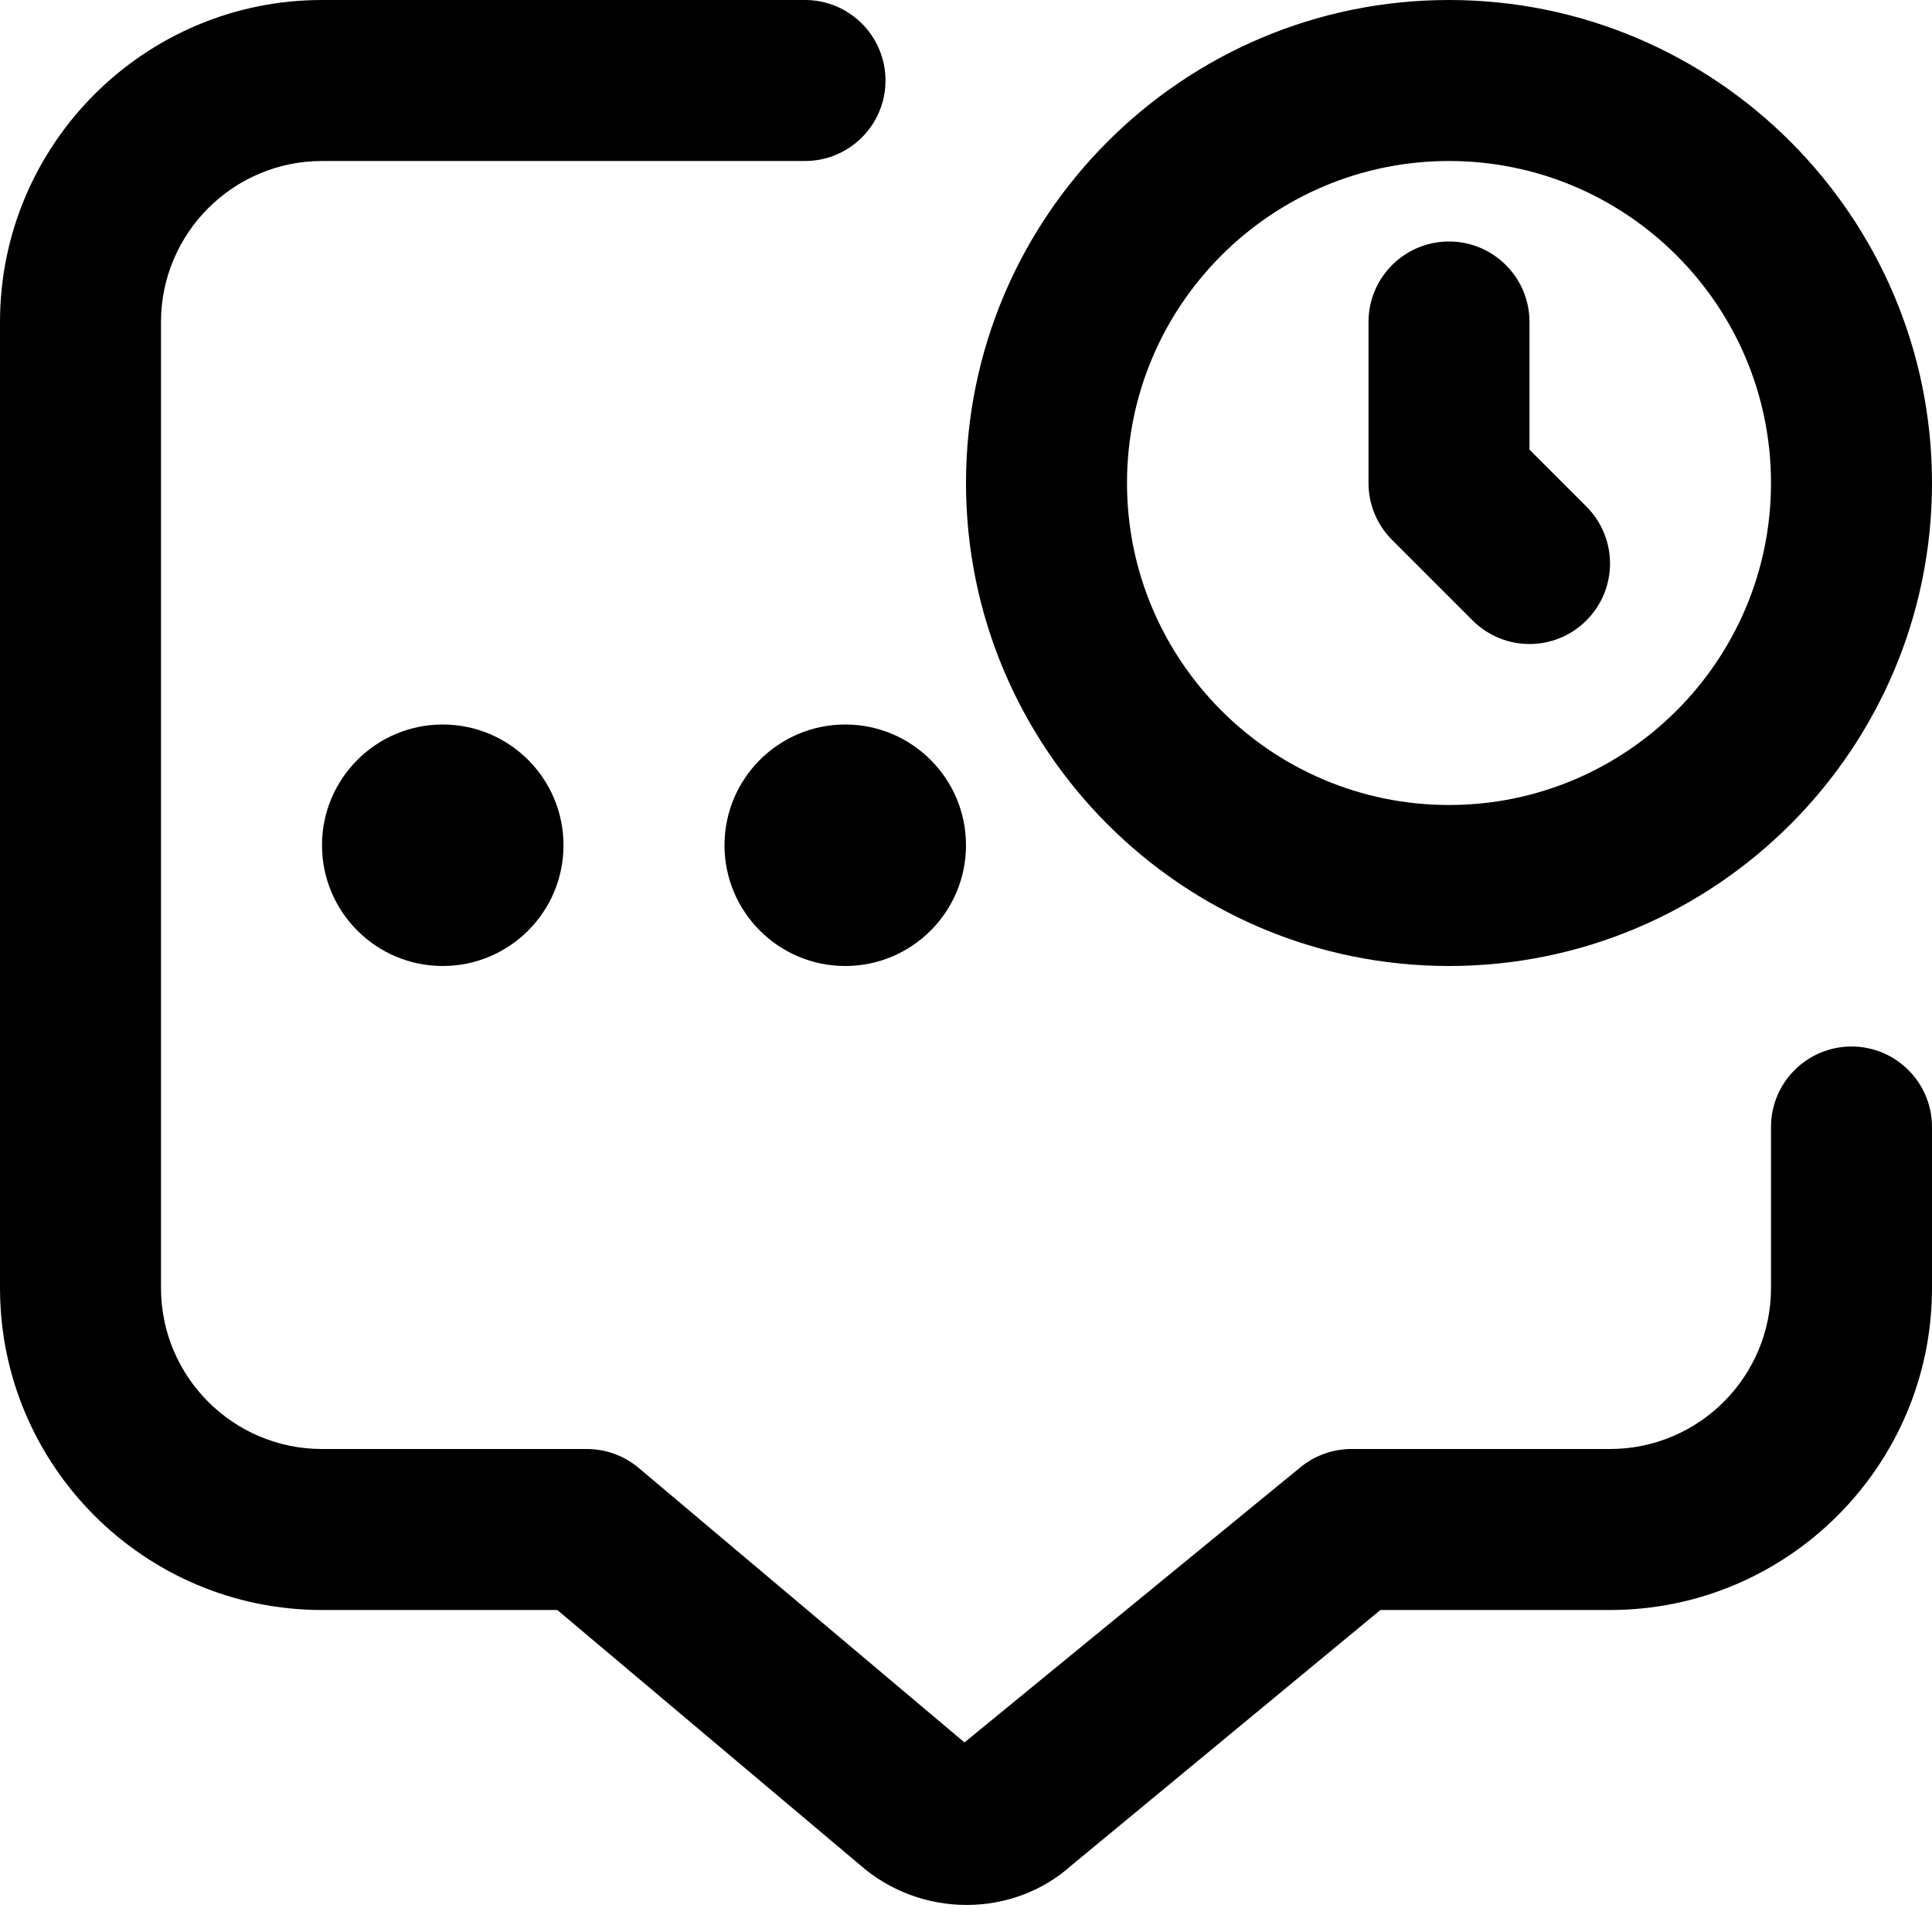
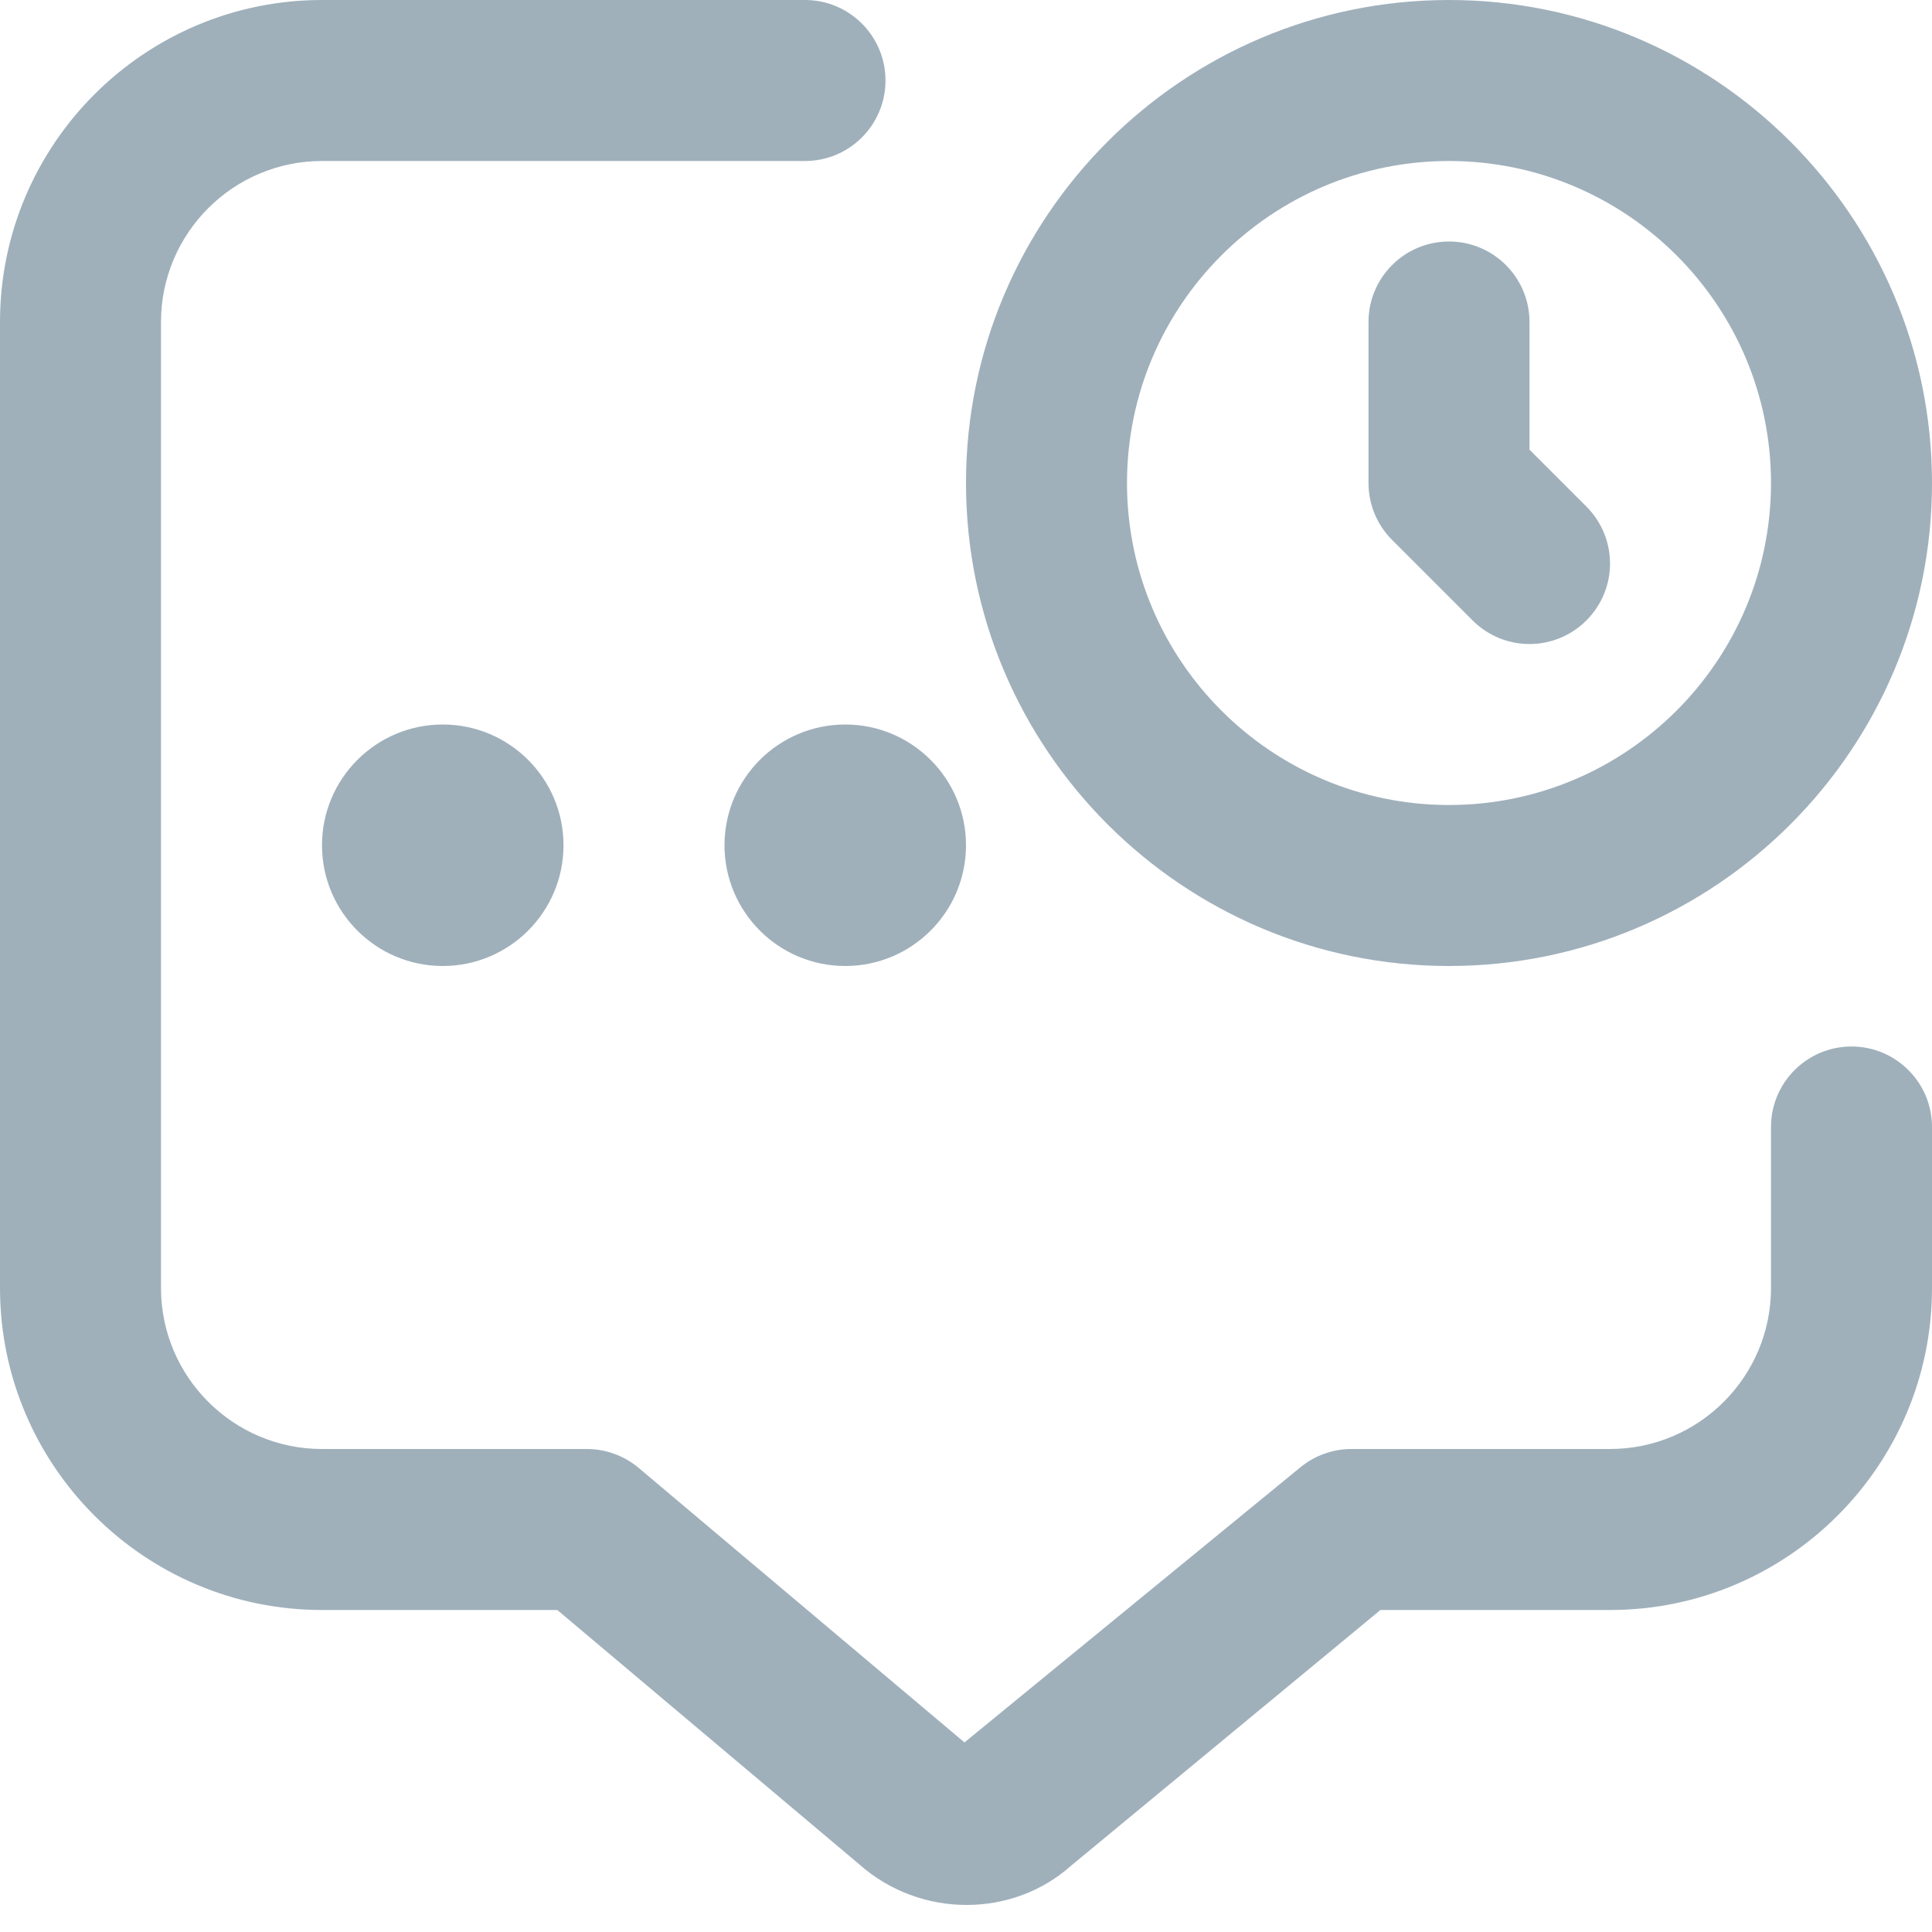
- <svg xmlns="http://www.w3.org/2000/svg" id="Layer_1" viewBox="0 0 24 24" data-name="Layer 1">
+ <svg xmlns="http://www.w3.org/2000/svg" id="Layer_1" viewBox="0 0 24 24" data-name="Layer 1" fill="#9FB0BB">
  <path d="m24 14v2c0 2.206-1.794 4-4 4h-2.852l-3.847 3.18c-.362.322-.826.484-1.293.484-.476 0-.955-.168-1.337-.507l-3.748-3.157h-2.923c-2.206 0-4-1.794-4-4v-12c0-2.206 1.794-4 4-4h6c.552 0 1 .448 1 1s-.448 1-1 1h-6c-1.103 0-2 .897-2 2v12c0 1.103.897 2 2 2h3.289c.236 0 .464.083.645.235l4.047 3.41 4.171-3.416c.179-.148.405-.229.637-.229h3.211c1.103 0 2-.897 2-2v-2c0-.552.448-1 1-1s1 .448 1 1zm-20-3.5c0 .828.672 1.5 1.5 1.5s1.5-.672 1.5-1.5-.672-1.5-1.5-1.5-1.5.672-1.5 1.5zm14.293-2.793c.391.391 1.023.391 1.414 0s.391-1.023 0-1.414l-.707-.707v-1.586c0-.552-.448-1-1-1s-1 .448-1 1v2c0 .265.105.52.293.707zm-6.293-1.707c0-3.309 2.691-6 6-6s6 2.691 6 6-2.691 6-6 6-6-2.691-6-6zm2 0c0 2.206 1.794 4 4 4s4-1.794 4-4-1.794-4-4-4-4 1.794-4 4zm-5 4.5c0 .828.672 1.5 1.5 1.5s1.5-.672 1.5-1.5-.672-1.5-1.5-1.5-1.5.672-1.5 1.5z" />
</svg>
